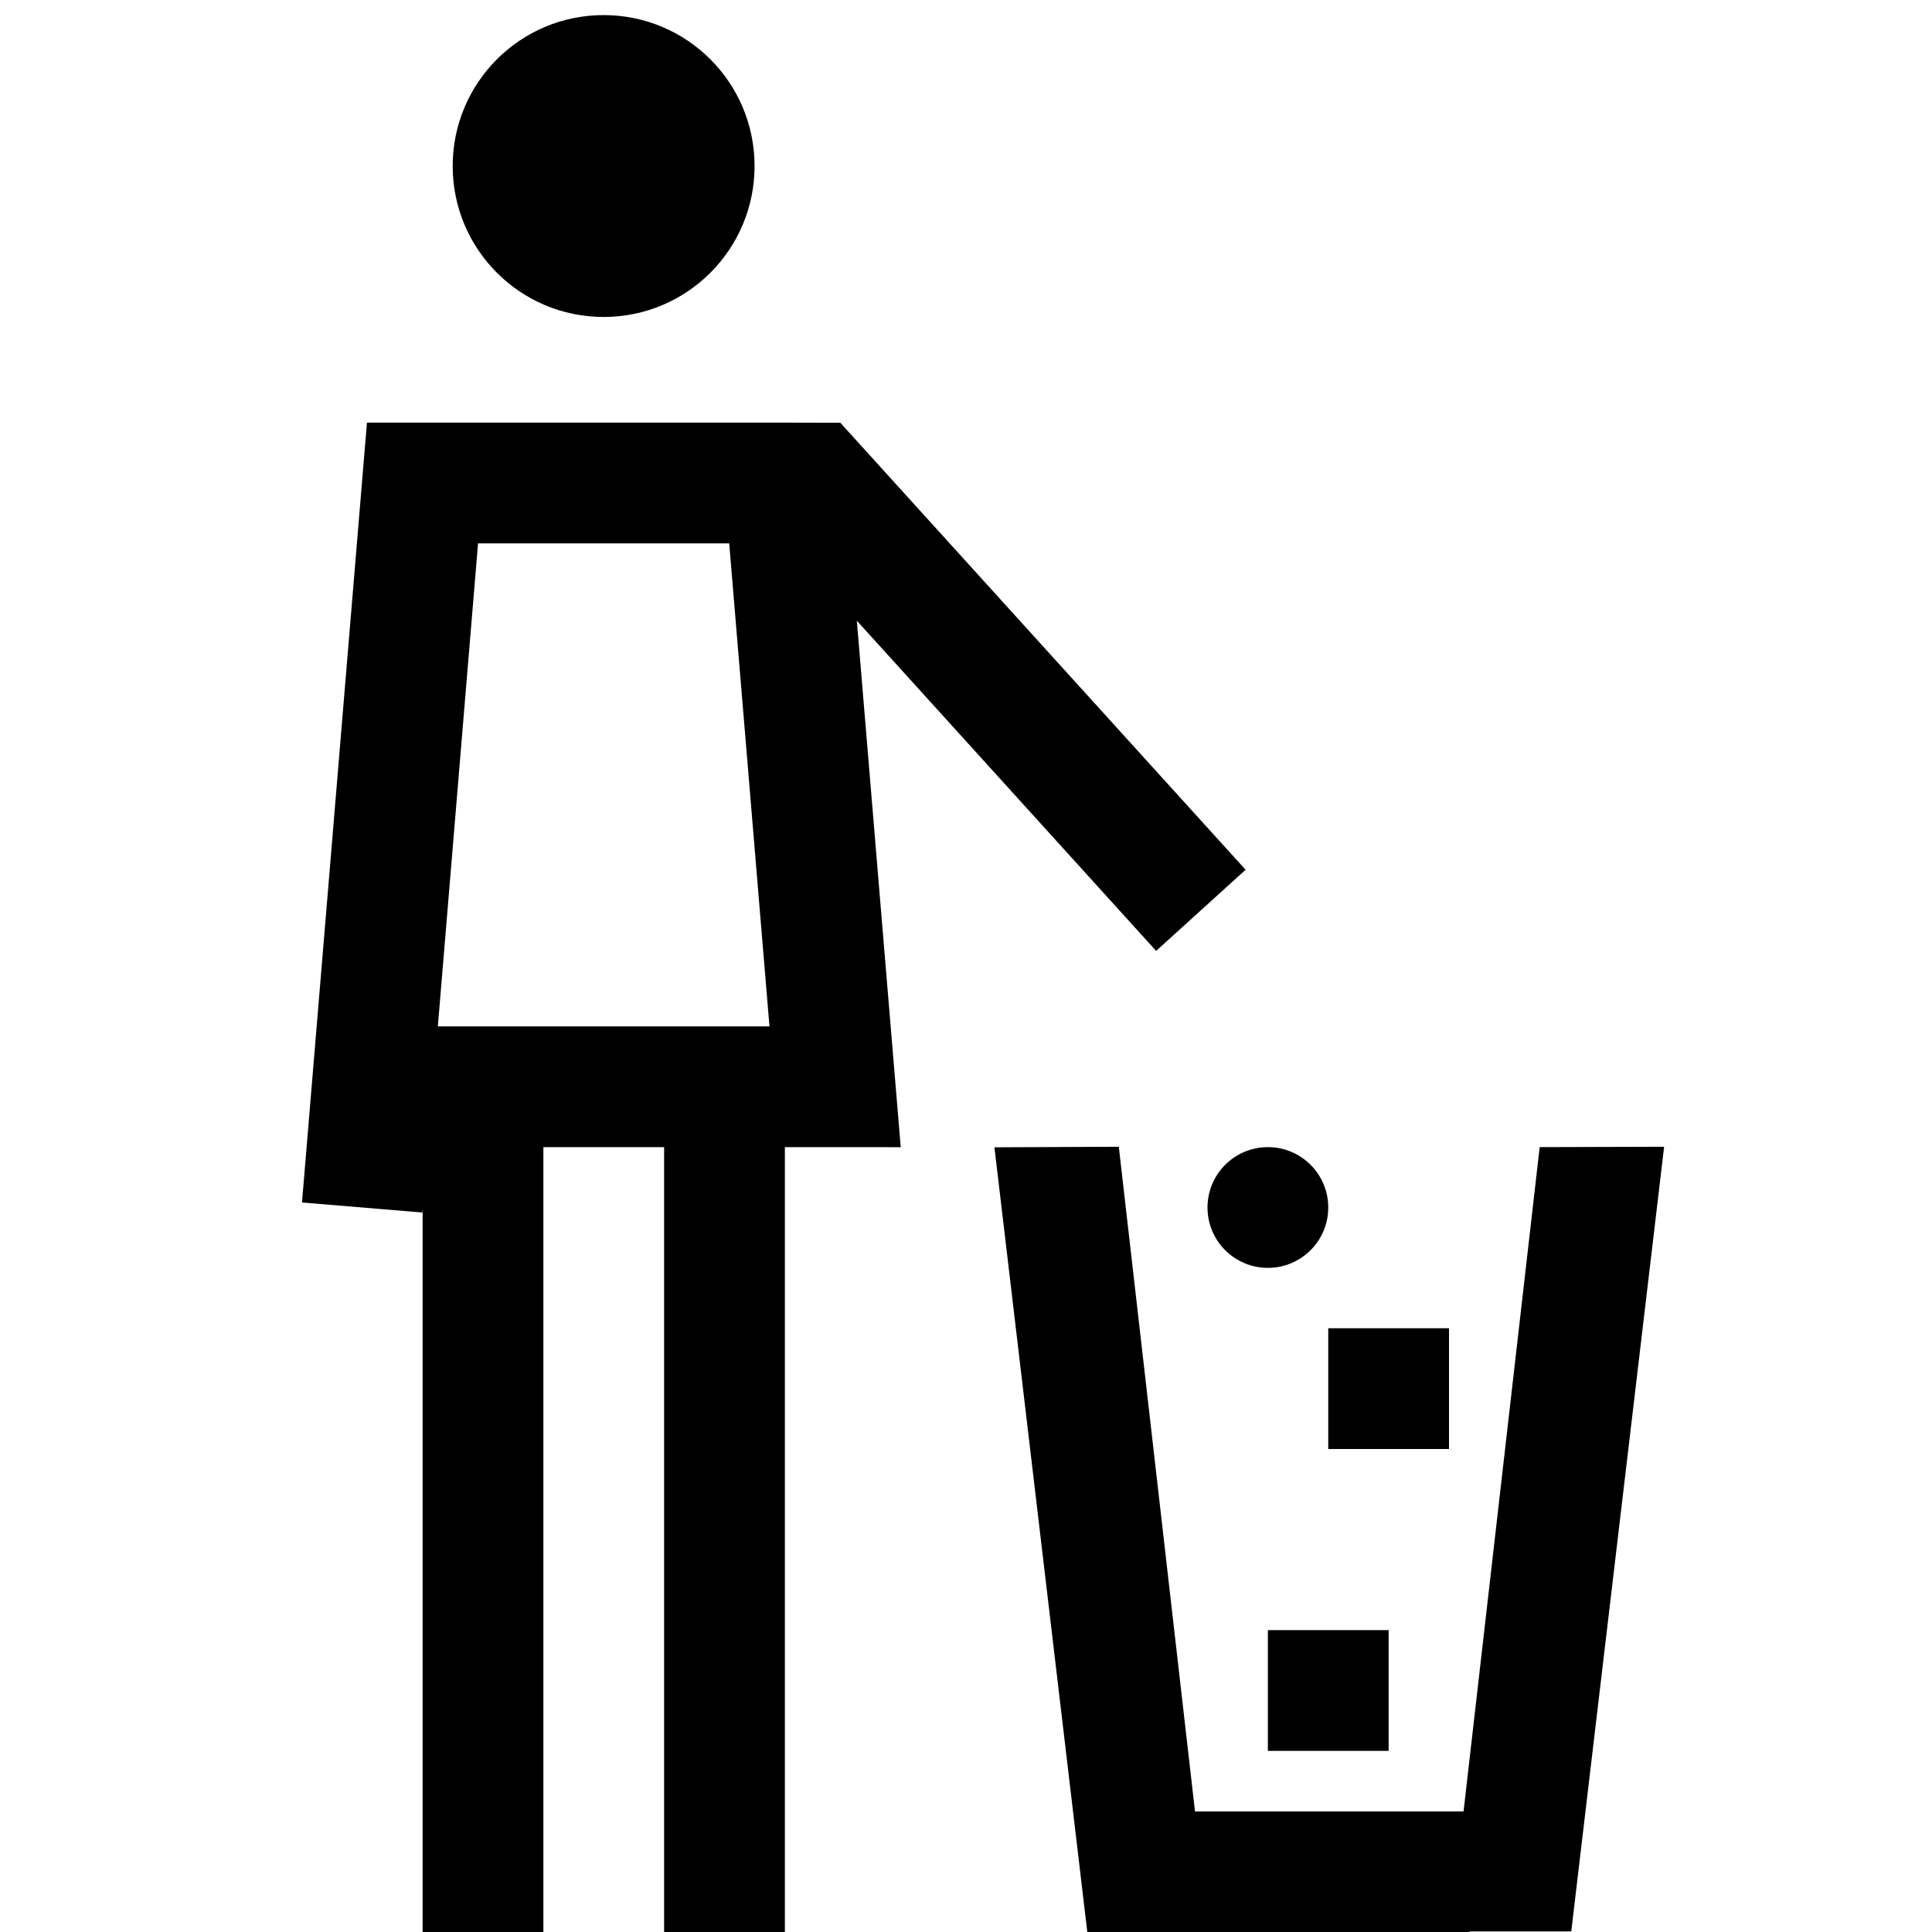
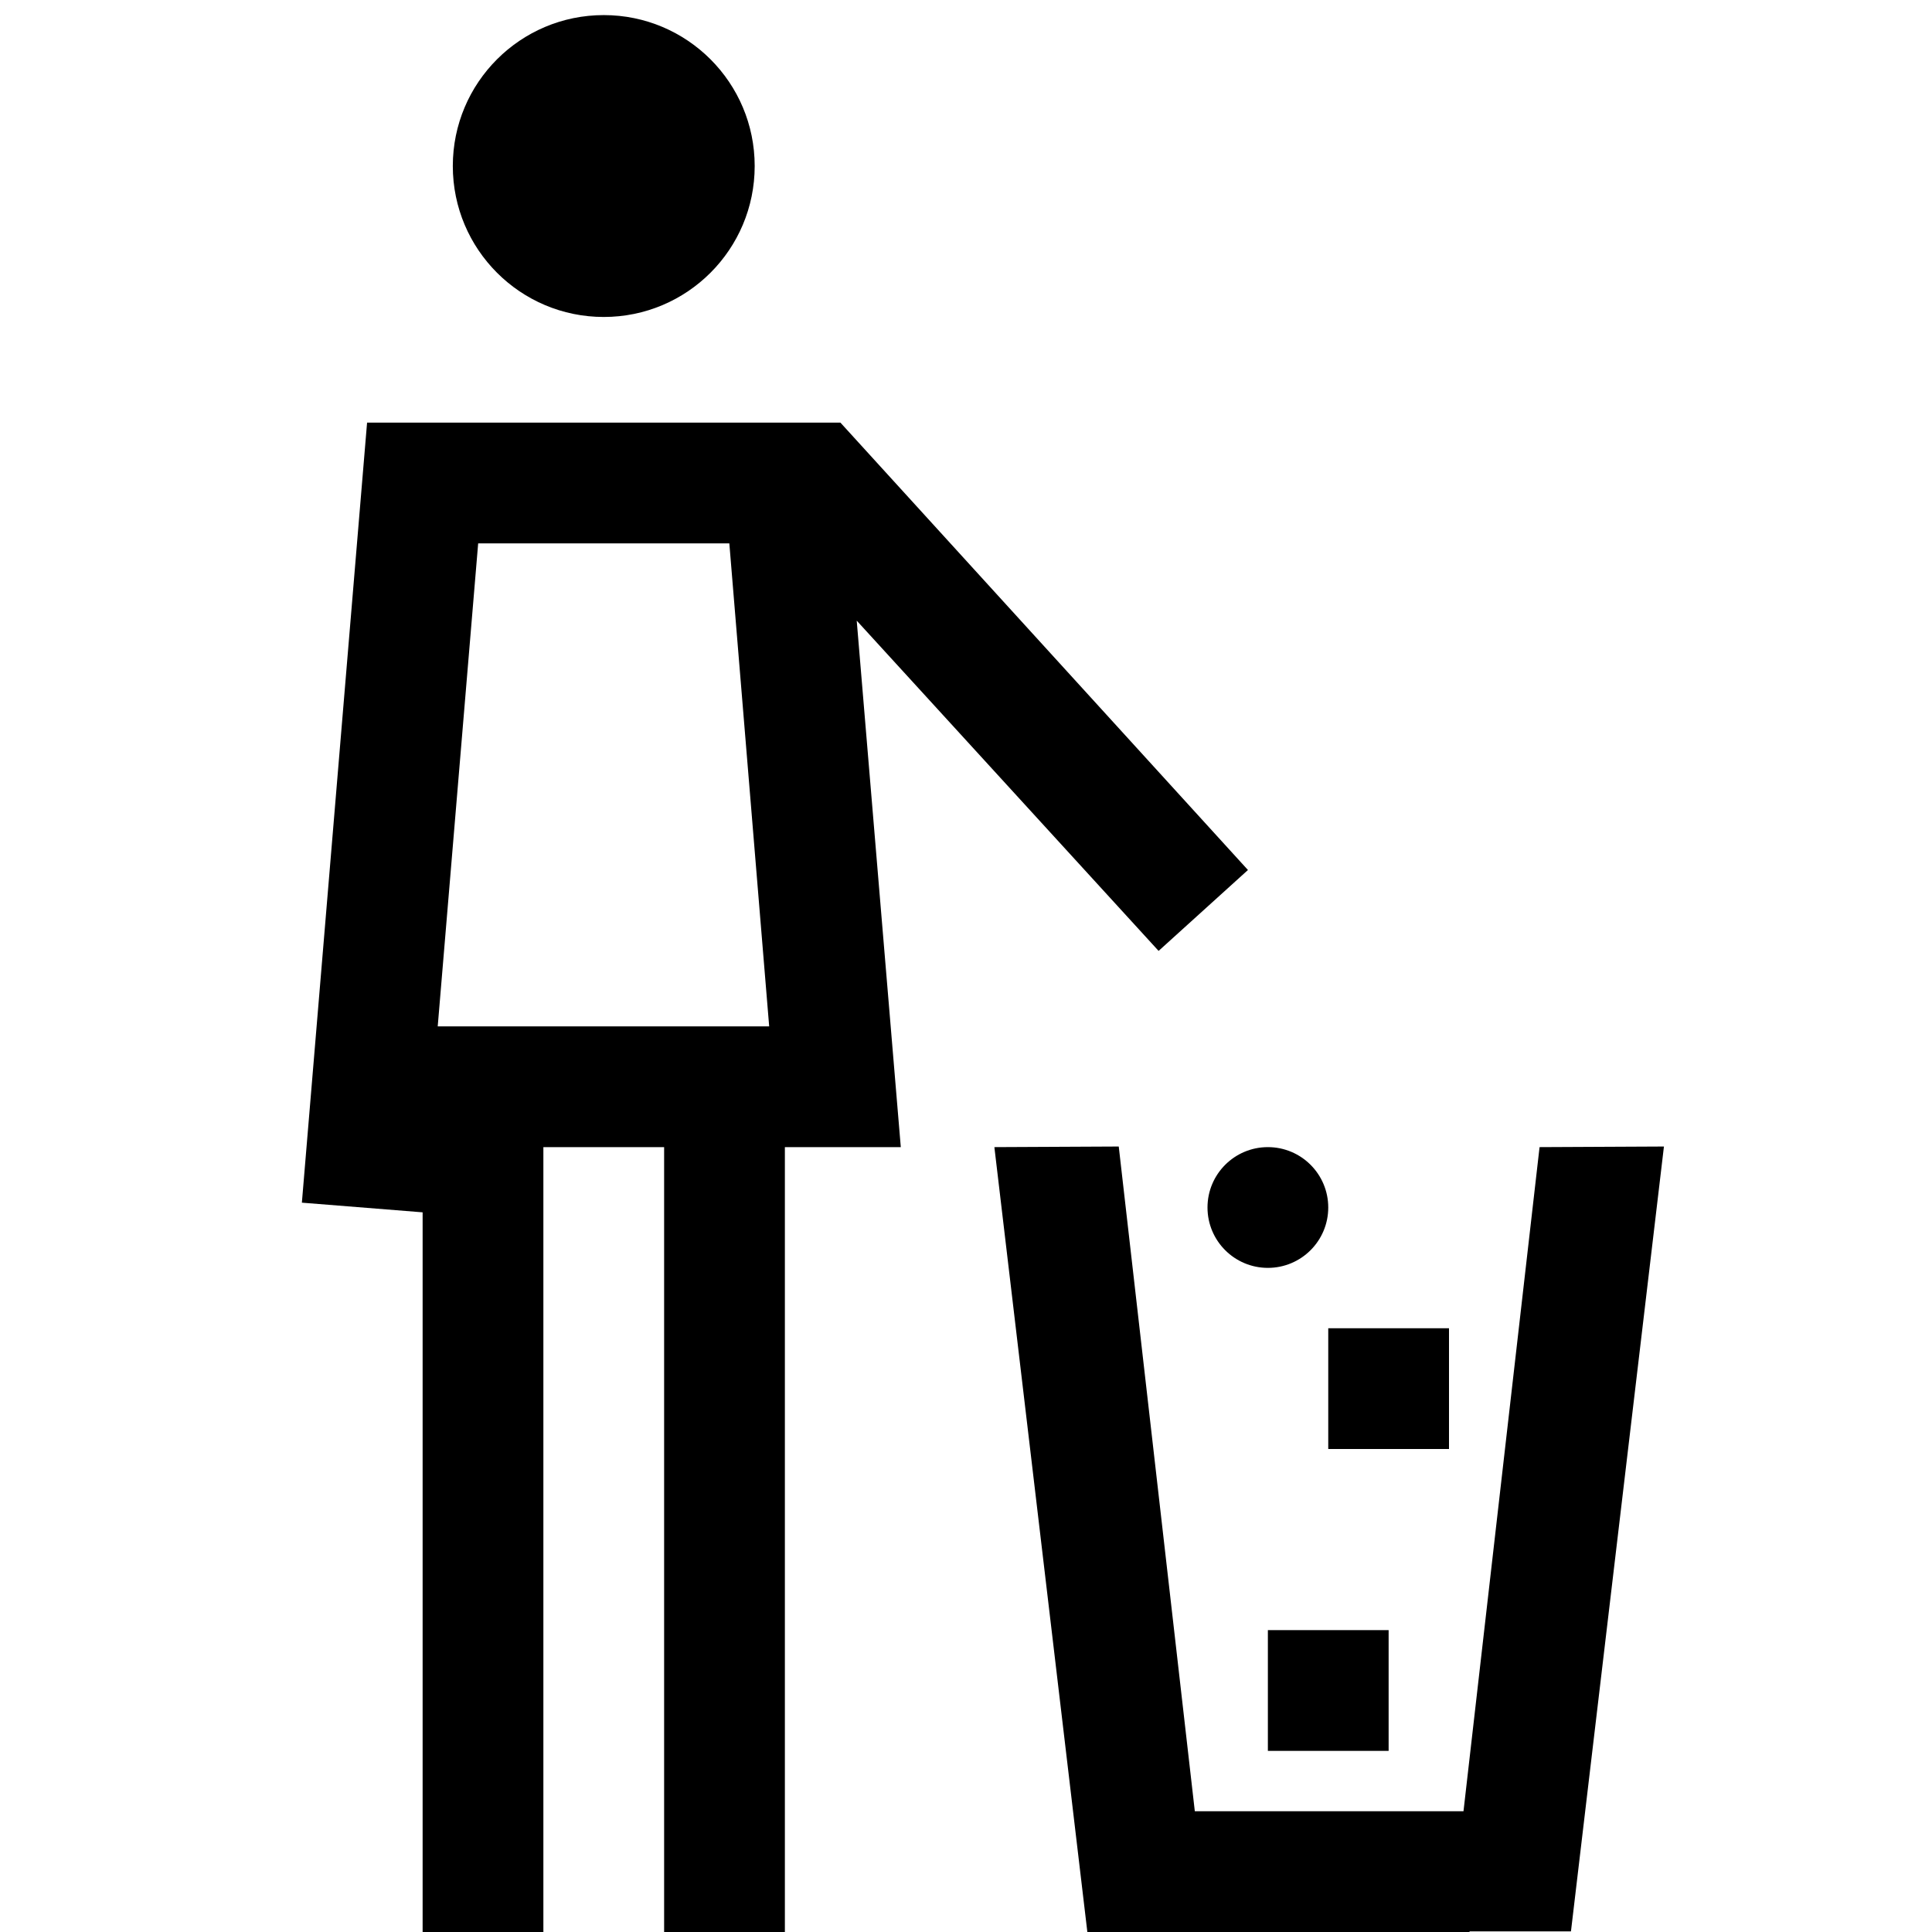
<svg xmlns="http://www.w3.org/2000/svg" width="32" height="32" viewBox="0 0 32 32">
-   <g fill="none" fill-rule="evenodd">
-     <circle cx="9.998" cy="2.75" r="2.5" fill="#000" fill-rule="nonzero" />
-     <path fill="#000" fill-rule="nonzero" d="M6.078,7 L5.002,19.917 L6.995,20.083 L7,20.021 L7,32 L9,32 L9,19 L11,19 L11,32 L13,32 L13,19 L14,19 L14.919,19.001 L14.192,10.281 L19.149,15.75 L20.631,14.406 L13.918,7.002 L13,7 L13,7 L6.078,7 Z M7.252,17 L7.918,9 L12.078,9 L12.745,17 L7.252,17 Z" />
-     <polygon fill="#000" fill-rule="nonzero" points="27.563 18.994 25.502 19 24.241 30.003 19.793 30.003 18.531 18.994 16.471 19.003 18.009 32 19.195 32 20.022 32 24.341 32 24.341 31.991 26.025 31.991" />
-     <circle cx="21" cy="20" r="1" fill="#000" fill-rule="nonzero" />
-     <rect width="2" height="2" x="22" y="22" fill="#000" fill-rule="nonzero" />
-     <rect width="2" height="2" x="21" y="27" fill="#000" fill-rule="nonzero" />
+   <g id="garbage">
+     <circle cx="10" cy="2.75" r="2.5" />
+     <path d="M6.08,7,5,19.92l2,.16V32H9V19h2V32h2V19h1.92l-.73-8.72,5,5.47,1.48-1.34L13.92,7H6.08ZM7.25,17l.67-8h4.16l.66,8Z" />
+     <polygon points="27.56 18.99 25.5 19 24.24 30 19.79 30 18.53 18.99 16.47 19 18.01 32 19.2 32 20.02 32 24.34 32 24.34 31.99 26.02 31.99 27.56 18.99" />
+     <circle cx="21" cy="20" r="1" />
+     <rect x="22" y="22" width="2" height="2" />
+     <rect x="21" y="27" width="2" height="2" />
  </g>
</svg>
